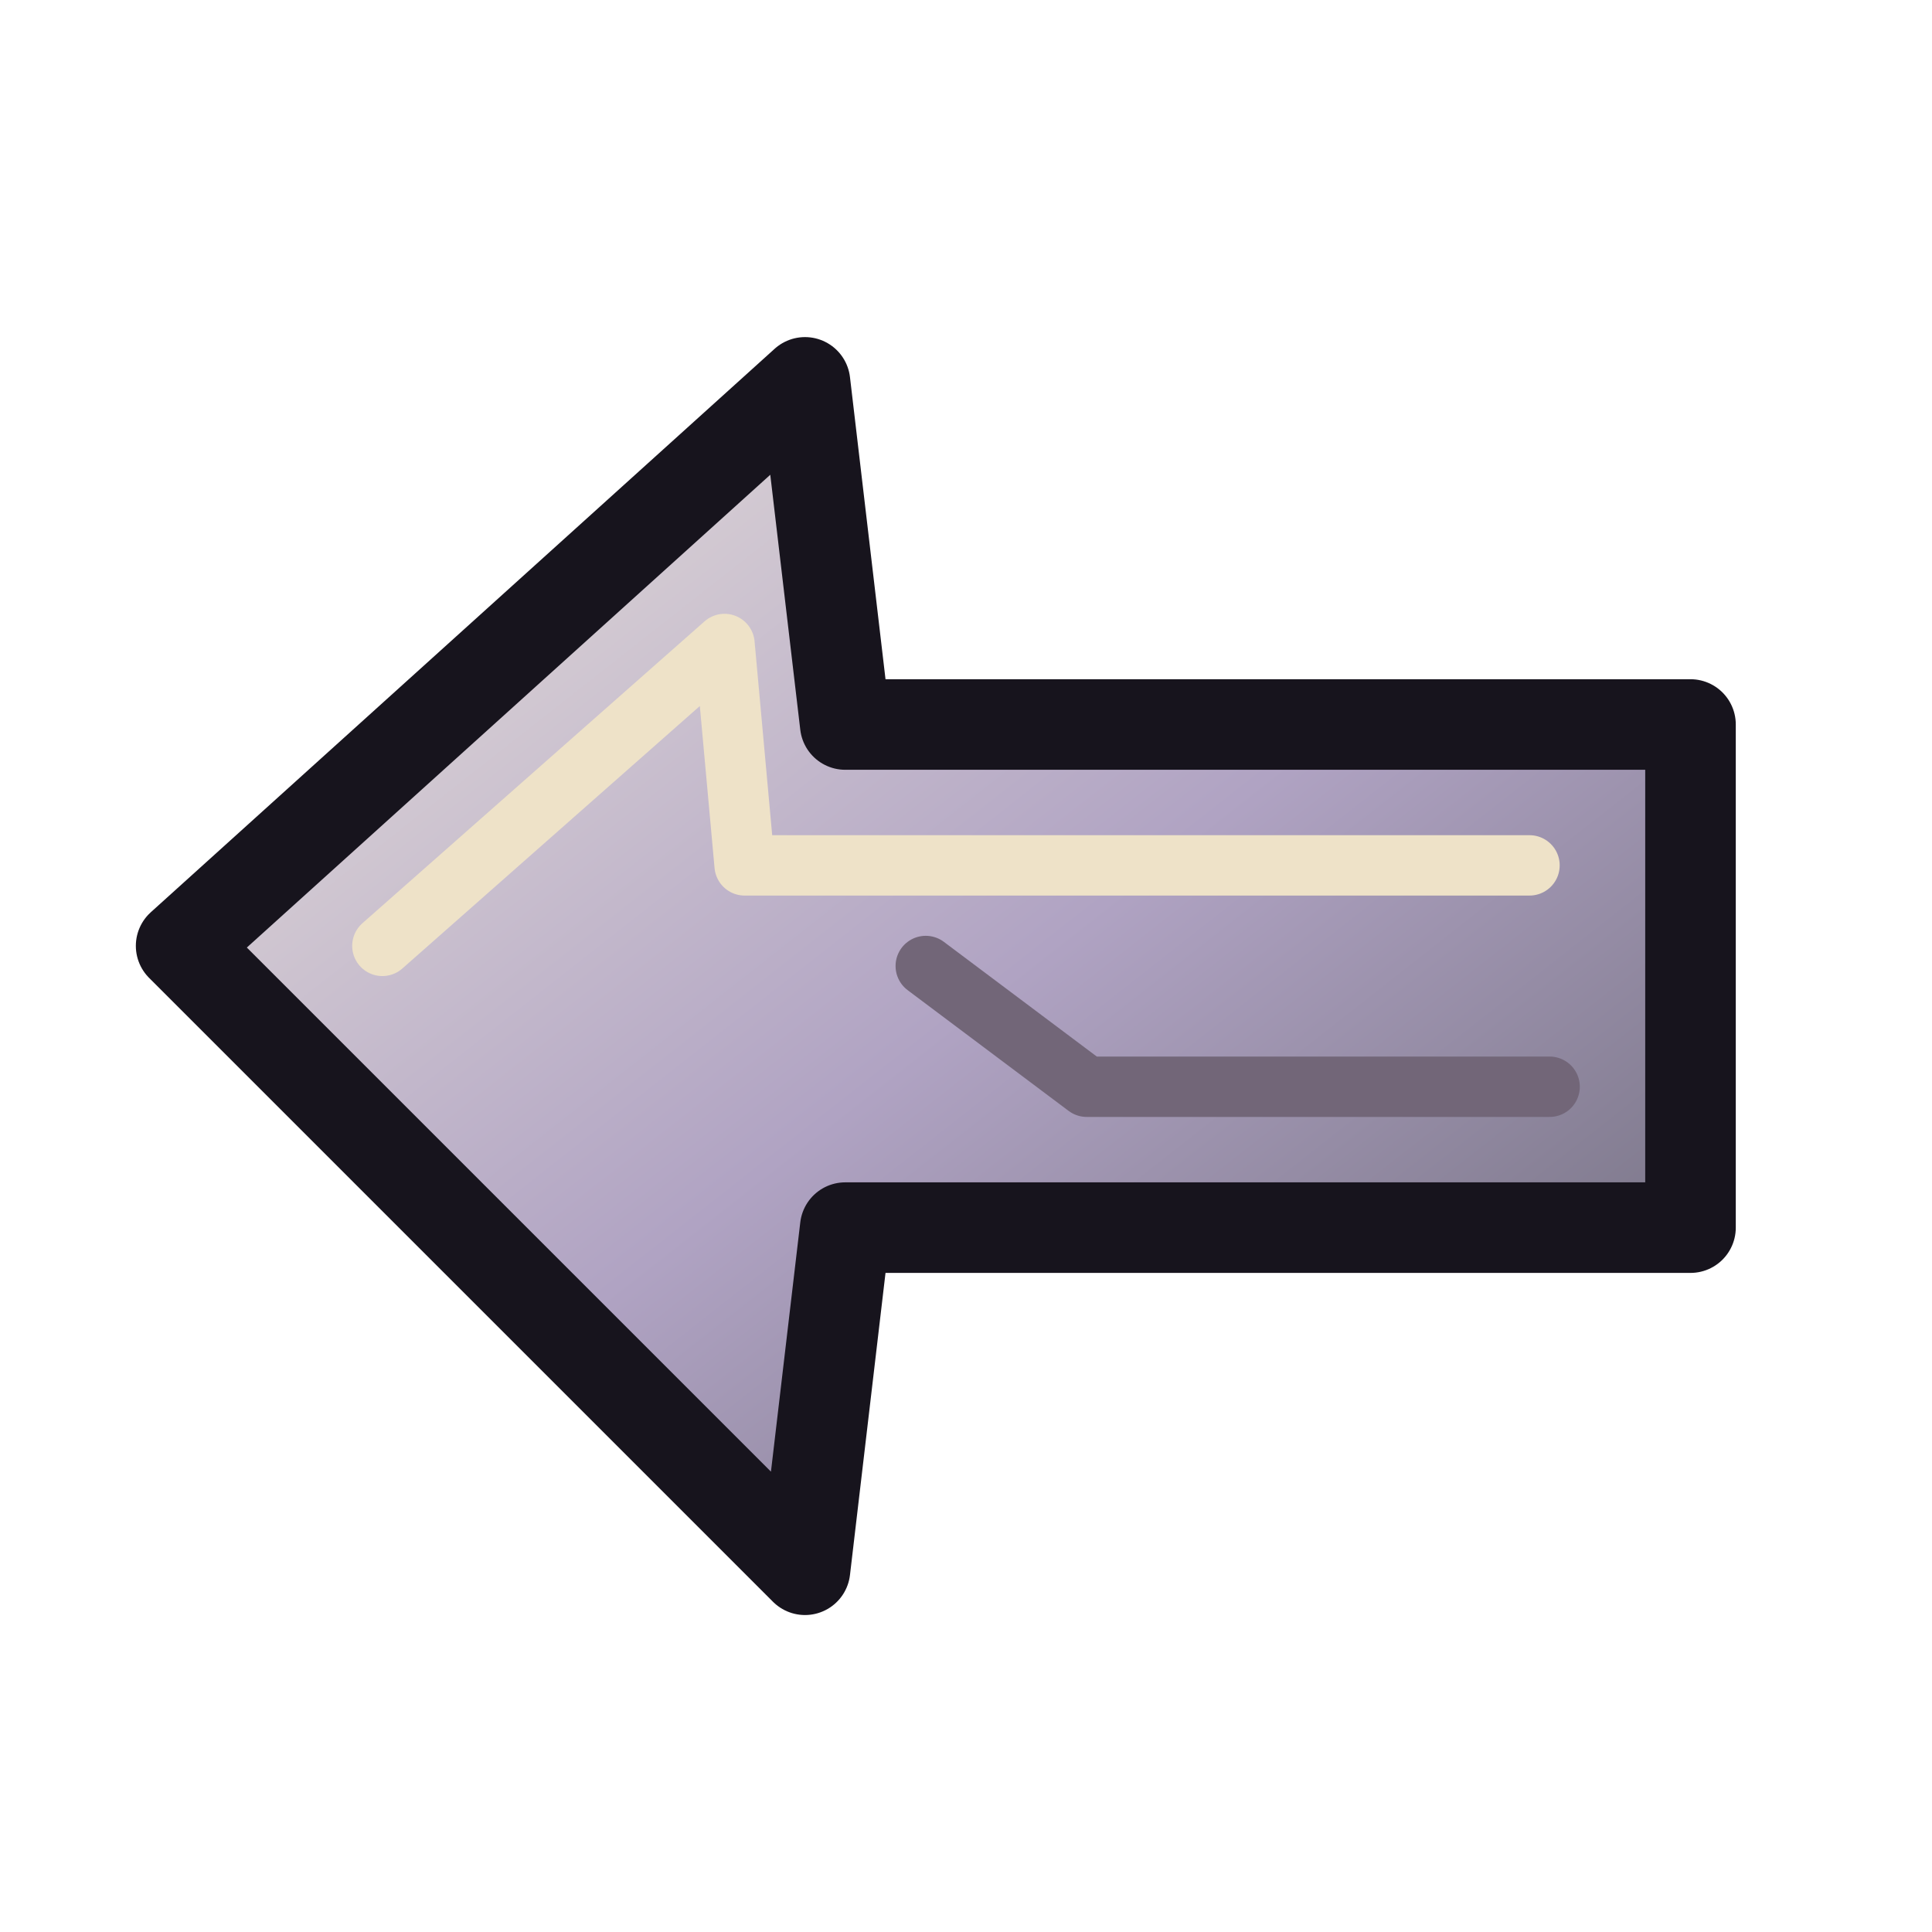
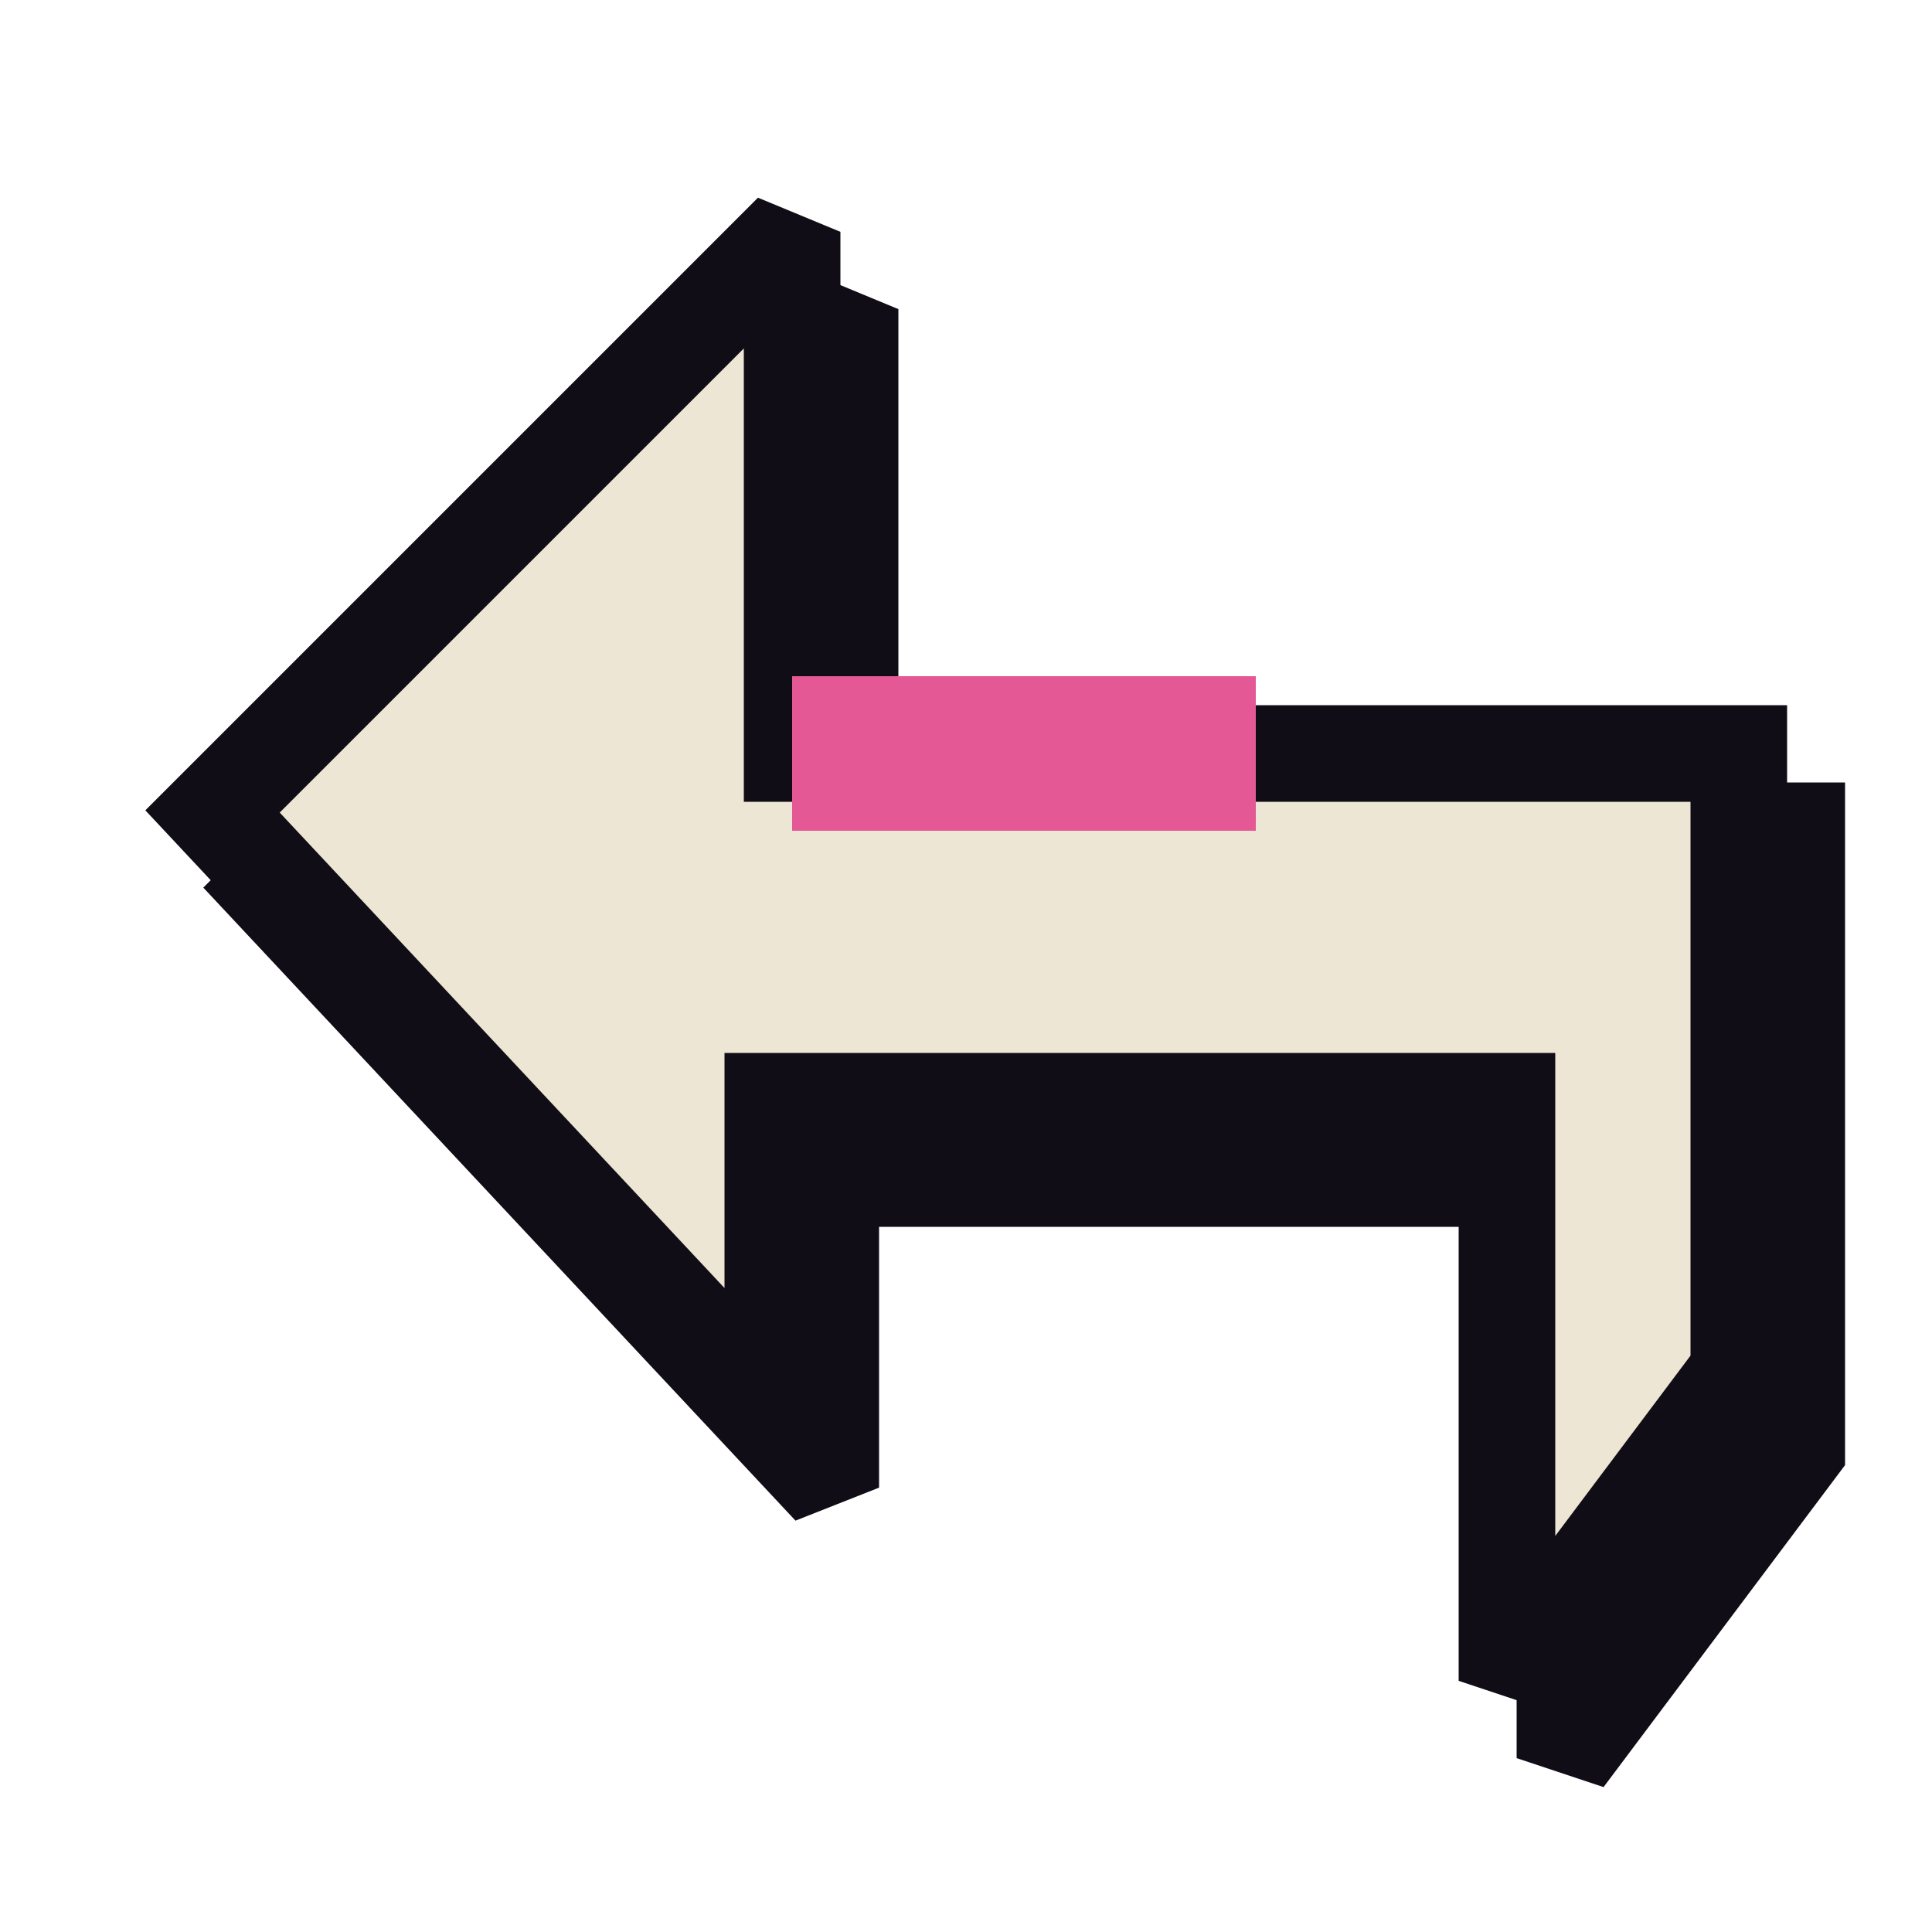
- <svg xmlns="http://www.w3.org/2000/svg" viewBox="0 0 96 96" width="96" height="96" fill="none">
-   <defs>
-     <linearGradient id="metal" x1="24" y1="8" x2="70" y2="84" gradientUnits="userSpaceOnUse">
-       <stop stop-color="#eee2c8" />
-       <stop offset=".45" stop-color="#b59a68" />
-       <stop offset="1" stop-color="#726451" />
-     </linearGradient>
-     <linearGradient id="silver" x1="20" y1="10" x2="75" y2="80" gradientUnits="userSpaceOnUse">
-       <stop stop-color="#eee8de" />
-       <stop offset=".55" stop-color="#b0a3c3" />
-       <stop offset="1" stop-color="#6e6b7a" />
-     </linearGradient>
-   </defs>
-   <g stroke="#17141d" stroke-width="4.5" stroke-linecap="round" stroke-linejoin="round">
-     <path d="m9 47 31-28 2 17h42v25H42l-2 17Z" fill="url(#silver)" />
-     <path d="m19 47 17-15 1 11h39" stroke="#eee2c8" stroke-width="3" />
-     <path d="m46 48 8 6h23" stroke="#726678" stroke-width="3" />
+ <svg xmlns="http://www.w3.org/2000/svg" viewBox="0 0 100 100" width="100" height="100" fill="none">
+   <g transform="translate(3 4)" stroke-width="5" stroke-linejoin="miter" stroke-miterlimit="2">
+     <path d="M41 12 11 42 40 73 40 57 78 57 78 87 90 71 90 39 41 39Z" fill="#100d16" stroke="#100d16" />
+   </g>
+   <g stroke="#100d16" stroke-width="5" stroke-linejoin="miter" stroke-miterlimit="2">
+     <path d="M41 12 11 42 40 73 40 57 78 57 78 87 90 71 90 39 41 39Z" fill="#eee6d4" />
+     <path d="M41 39h24" stroke="#e45896" stroke-width="8" />
  </g>
</svg>
